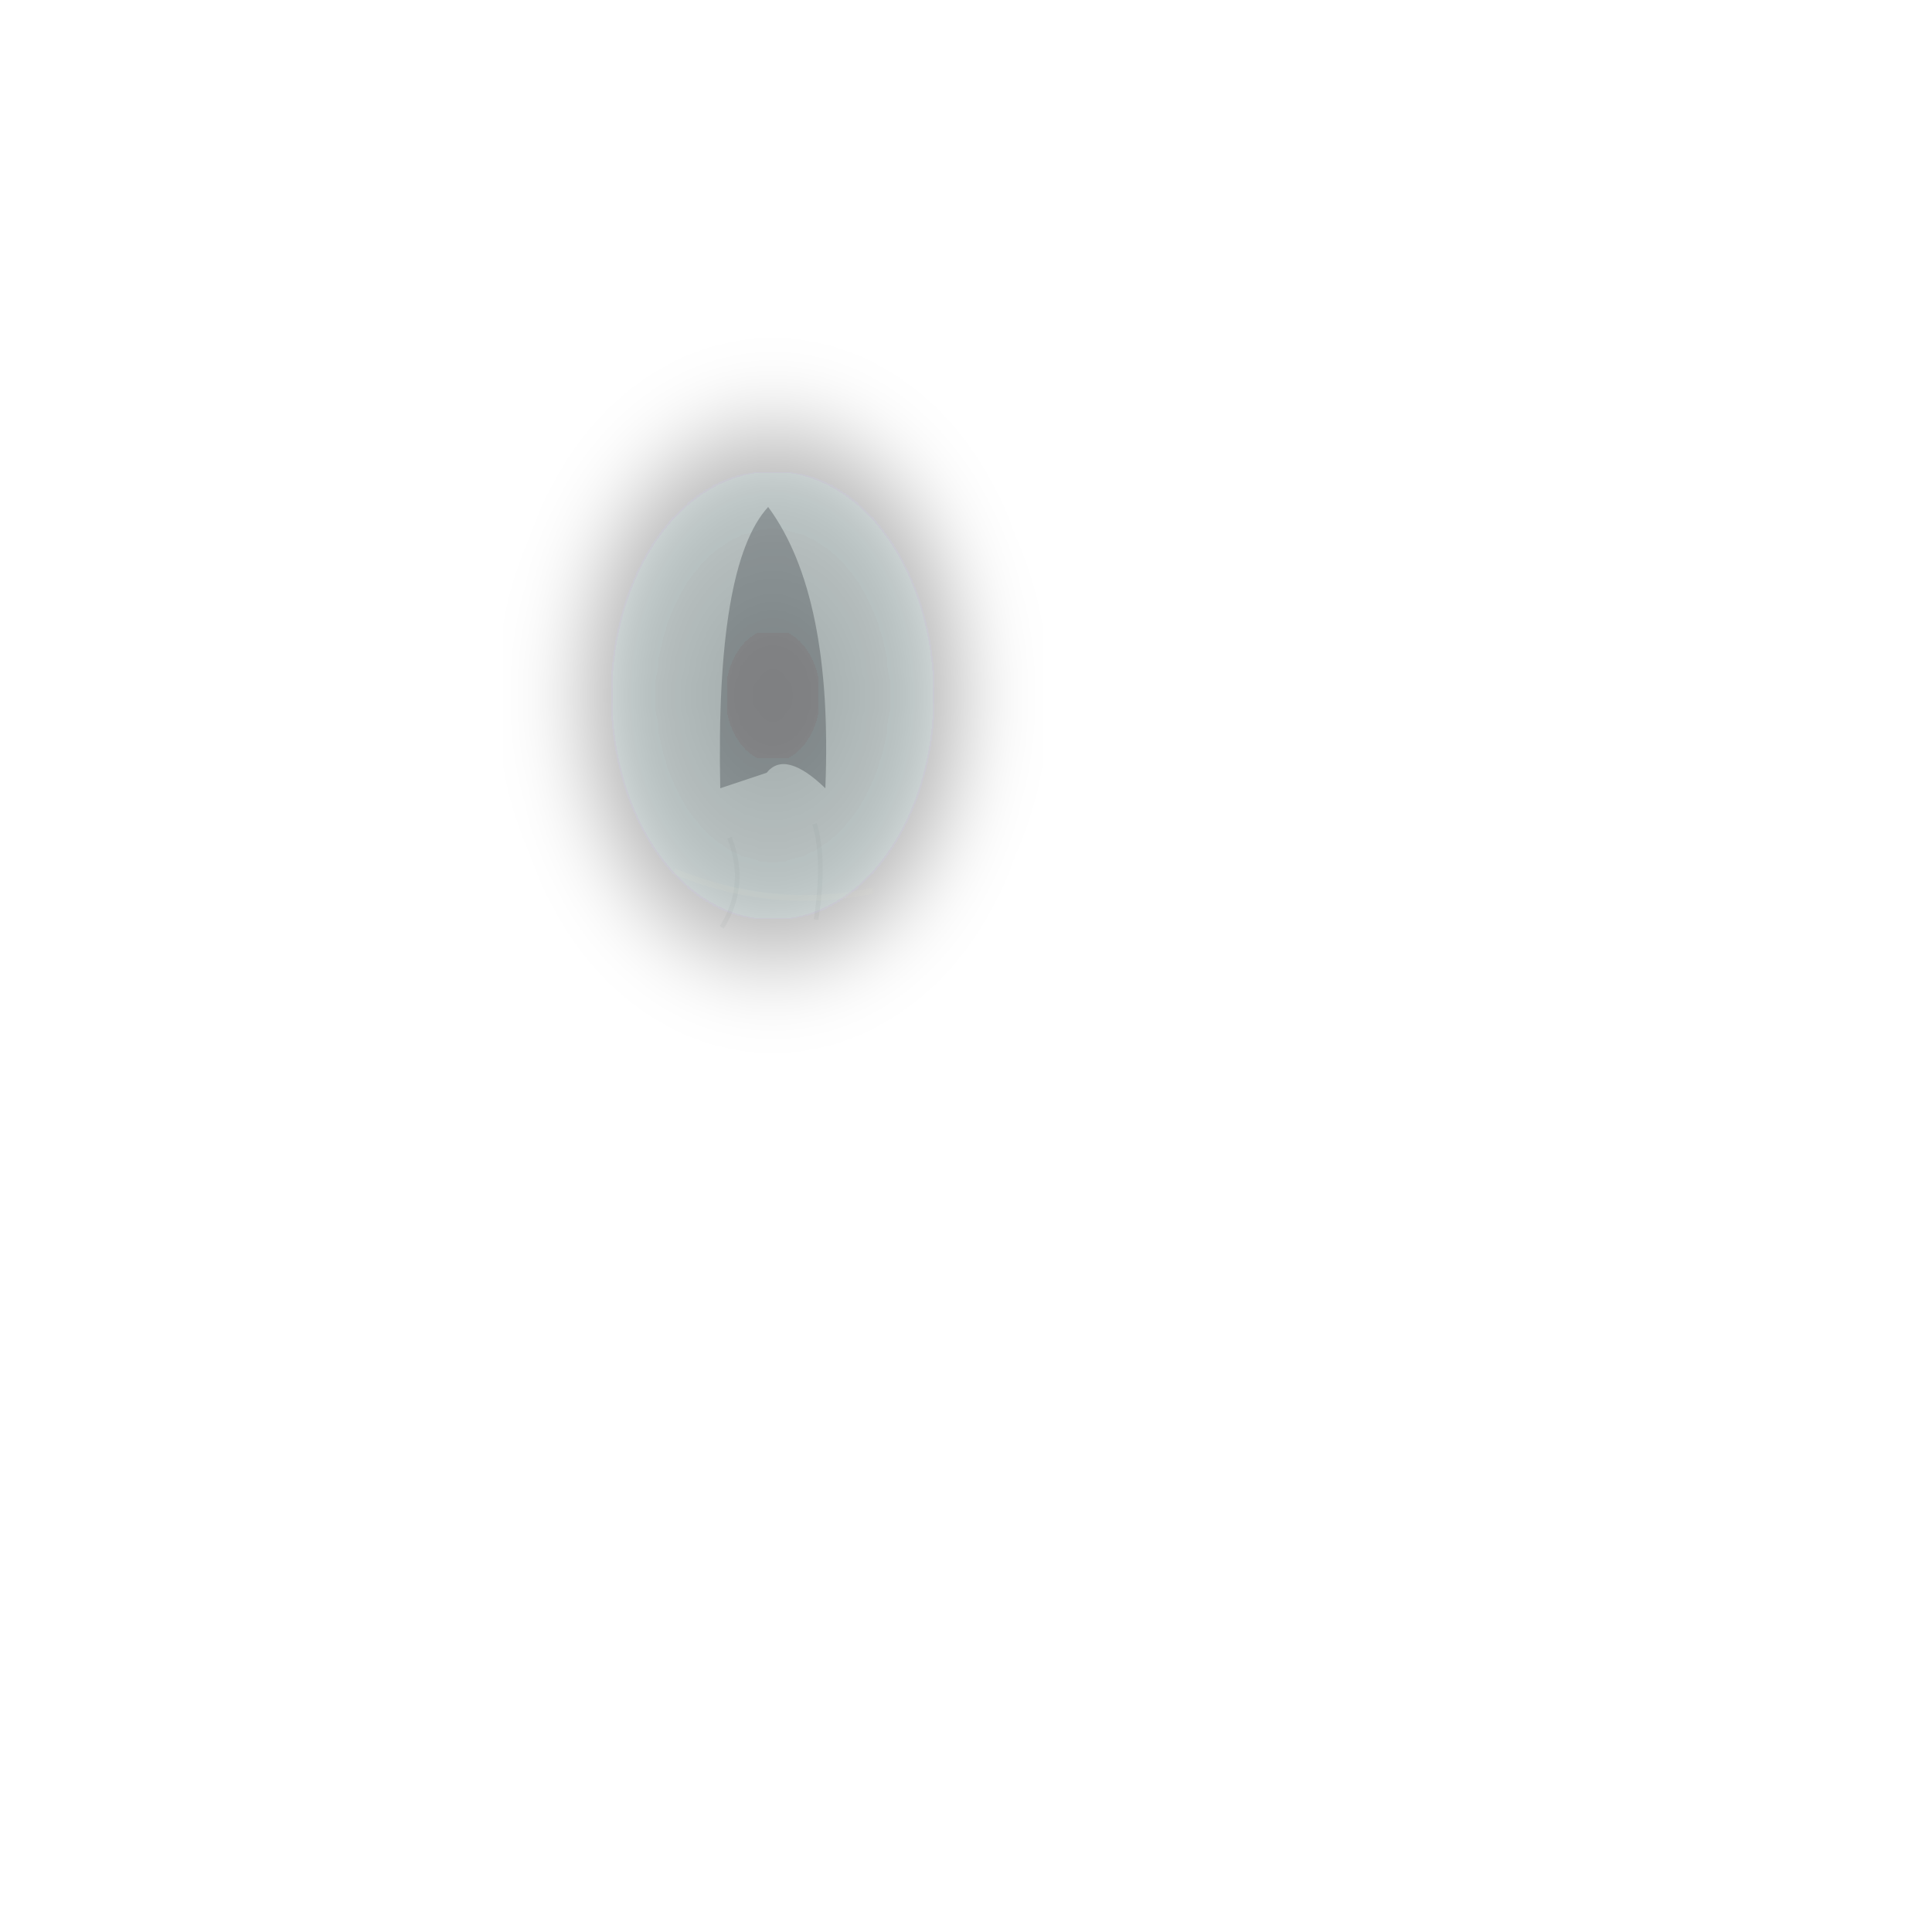
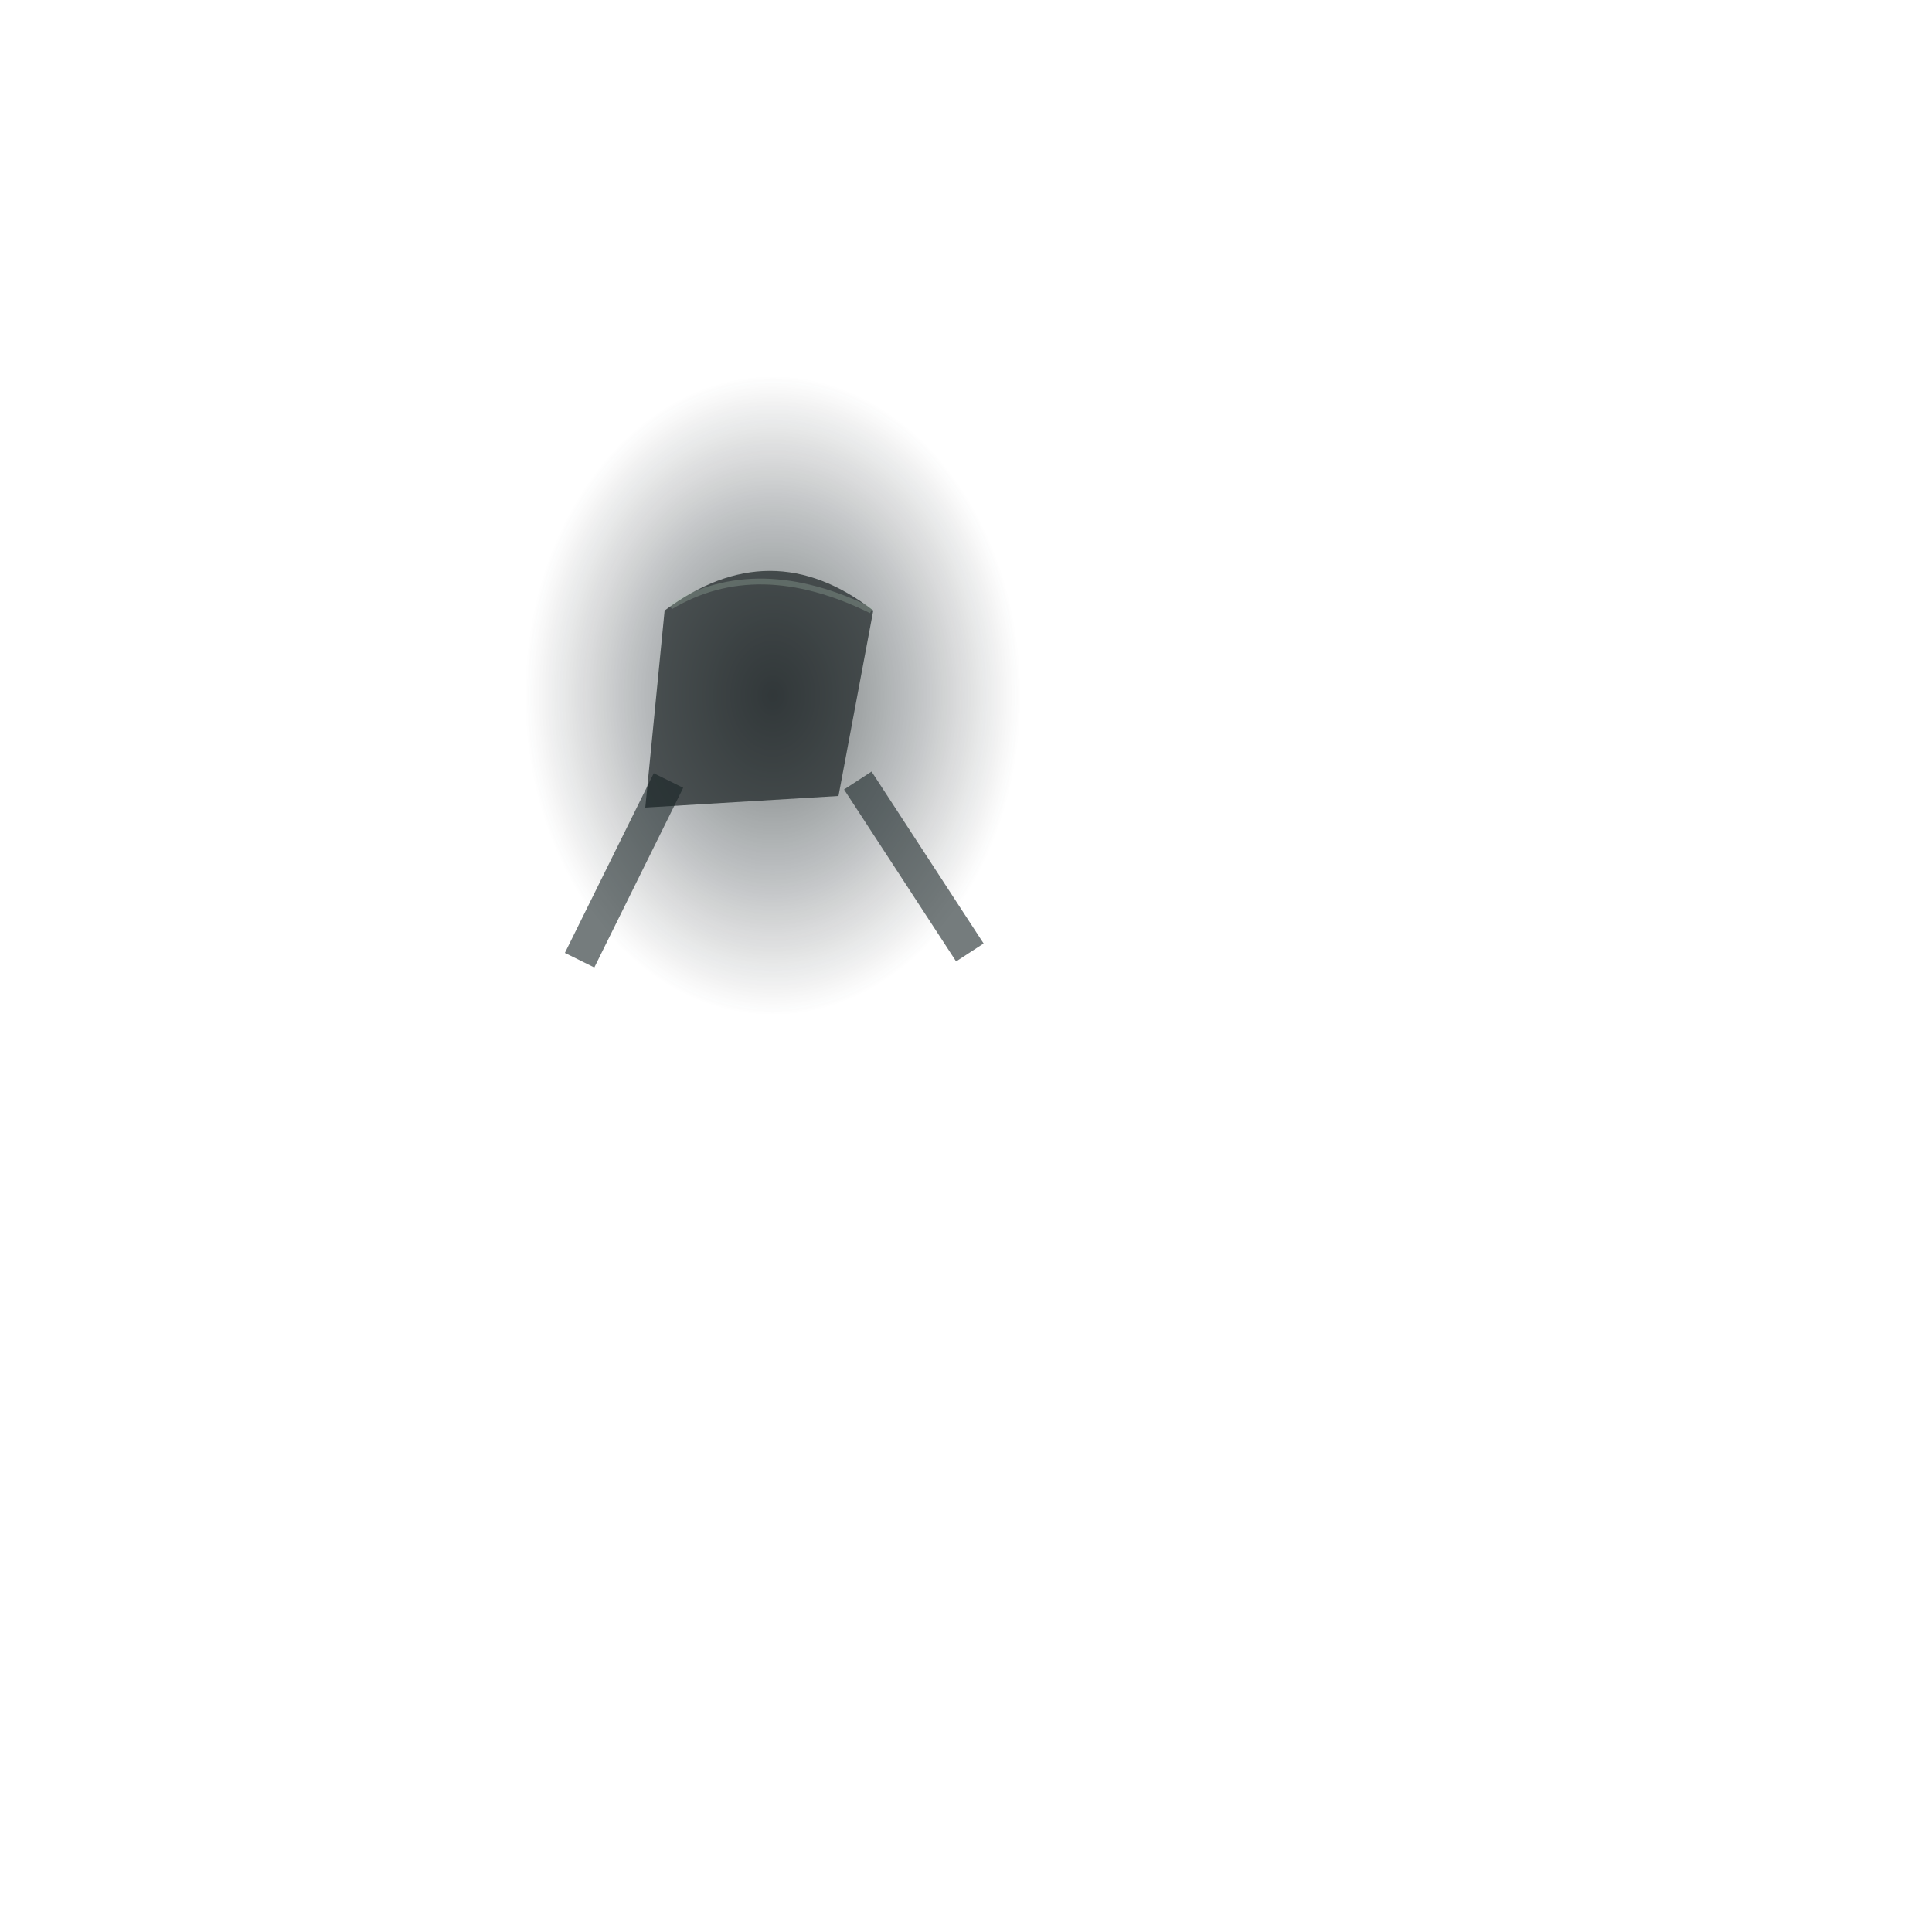
- <svg xmlns="http://www.w3.org/2000/svg" viewBox="0 0 1000 1000" preserveAspectRatio="none">
+ <svg xmlns="http://www.w3.org/2000/svg" viewBox="0 0 1000 1000" preserveAspectRatio="none" data-hotspots="400,360">
  <defs>
-     <filter id="blur">
-       <feGaussianBlur stdDeviation="17" />
+     <radialGradient id="trace">
+       <stop stop-color="#02090e" stop-opacity=".87" />
+       <stop offset=".58" stop-color="#0c161c" stop-opacity=".40" />
+       <stop offset="1" stop-color="#141a1b" stop-opacity="0" />
+     </radialGradient>
+     <filter id="haze" x="-55%" y="-55%" width="210%" height="210%">
+       <feGaussianBlur stdDeviation="14" />
    </filter>
-     <radialGradient id="shadow">
-       <stop stop-color="#090e10" stop-opacity="0.38" />
-       <stop offset=".7" stop-color="#0e1519" stop-opacity=".26" />
-       <stop offset="1" stop-color="#040a0e" stop-opacity="0" />
-     </radialGradient>
+     <filter id="soft" x="-50%" y="-50%" width="200%" height="200%">
+       <feGaussianBlur stdDeviation="3" />
+     </filter>
+     <linearGradient id="glare" x1="0" x2="1">
+       <stop stop-color="#dddfd0" stop-opacity="0" />
+       <stop offset=".5" stop-color="#c4d1c7" stop-opacity=".30" />
+       <stop offset="1" stop-color="#dddfd0" stop-opacity="0" />
+     </linearGradient>
  </defs>
-   <ellipse cx="400" cy="360" rx="116" ry="161" fill="url(#shadow)" filter="url(#blur)" />
-   <g transform="translate(400 360) scale(0.8)" opacity="0.38">
-     <path d="M-34 60 Q-37 -85 -3 -122 Q39 -65 34 60 Q8 35 -4 50Z" fill="#080e13" opacity=".64" />
-     <path d="M-28 92 Q-16 123 -33 150 M27 83 Q34 106 28 145" fill="none" stroke="#778787" stroke-opacity=".22" stroke-width="3" />
-   </g>
-   <path d="M349 451 Q400 472 452 461" fill="none" stroke="#dad9cb" stroke-opacity=".12" stroke-width="3" />
+   <ellipse cx="400" cy="360" rx="128" ry="165" fill="url(#trace)" opacity="0.65" />
+   <path d="M344 316q55-41 108 0l-18 96-100 6Z" fill="#10191a" opacity=".66" />
+   <path d="M346 404L300 497M444 404l58 89" stroke="#172324" stroke-width="17" stroke-opacity=".59" />
+   <path d="M347 314Q392 287 451 316" fill="none" stroke="#a5bbab" stroke-width="3" stroke-opacity=".30" />
</svg>
